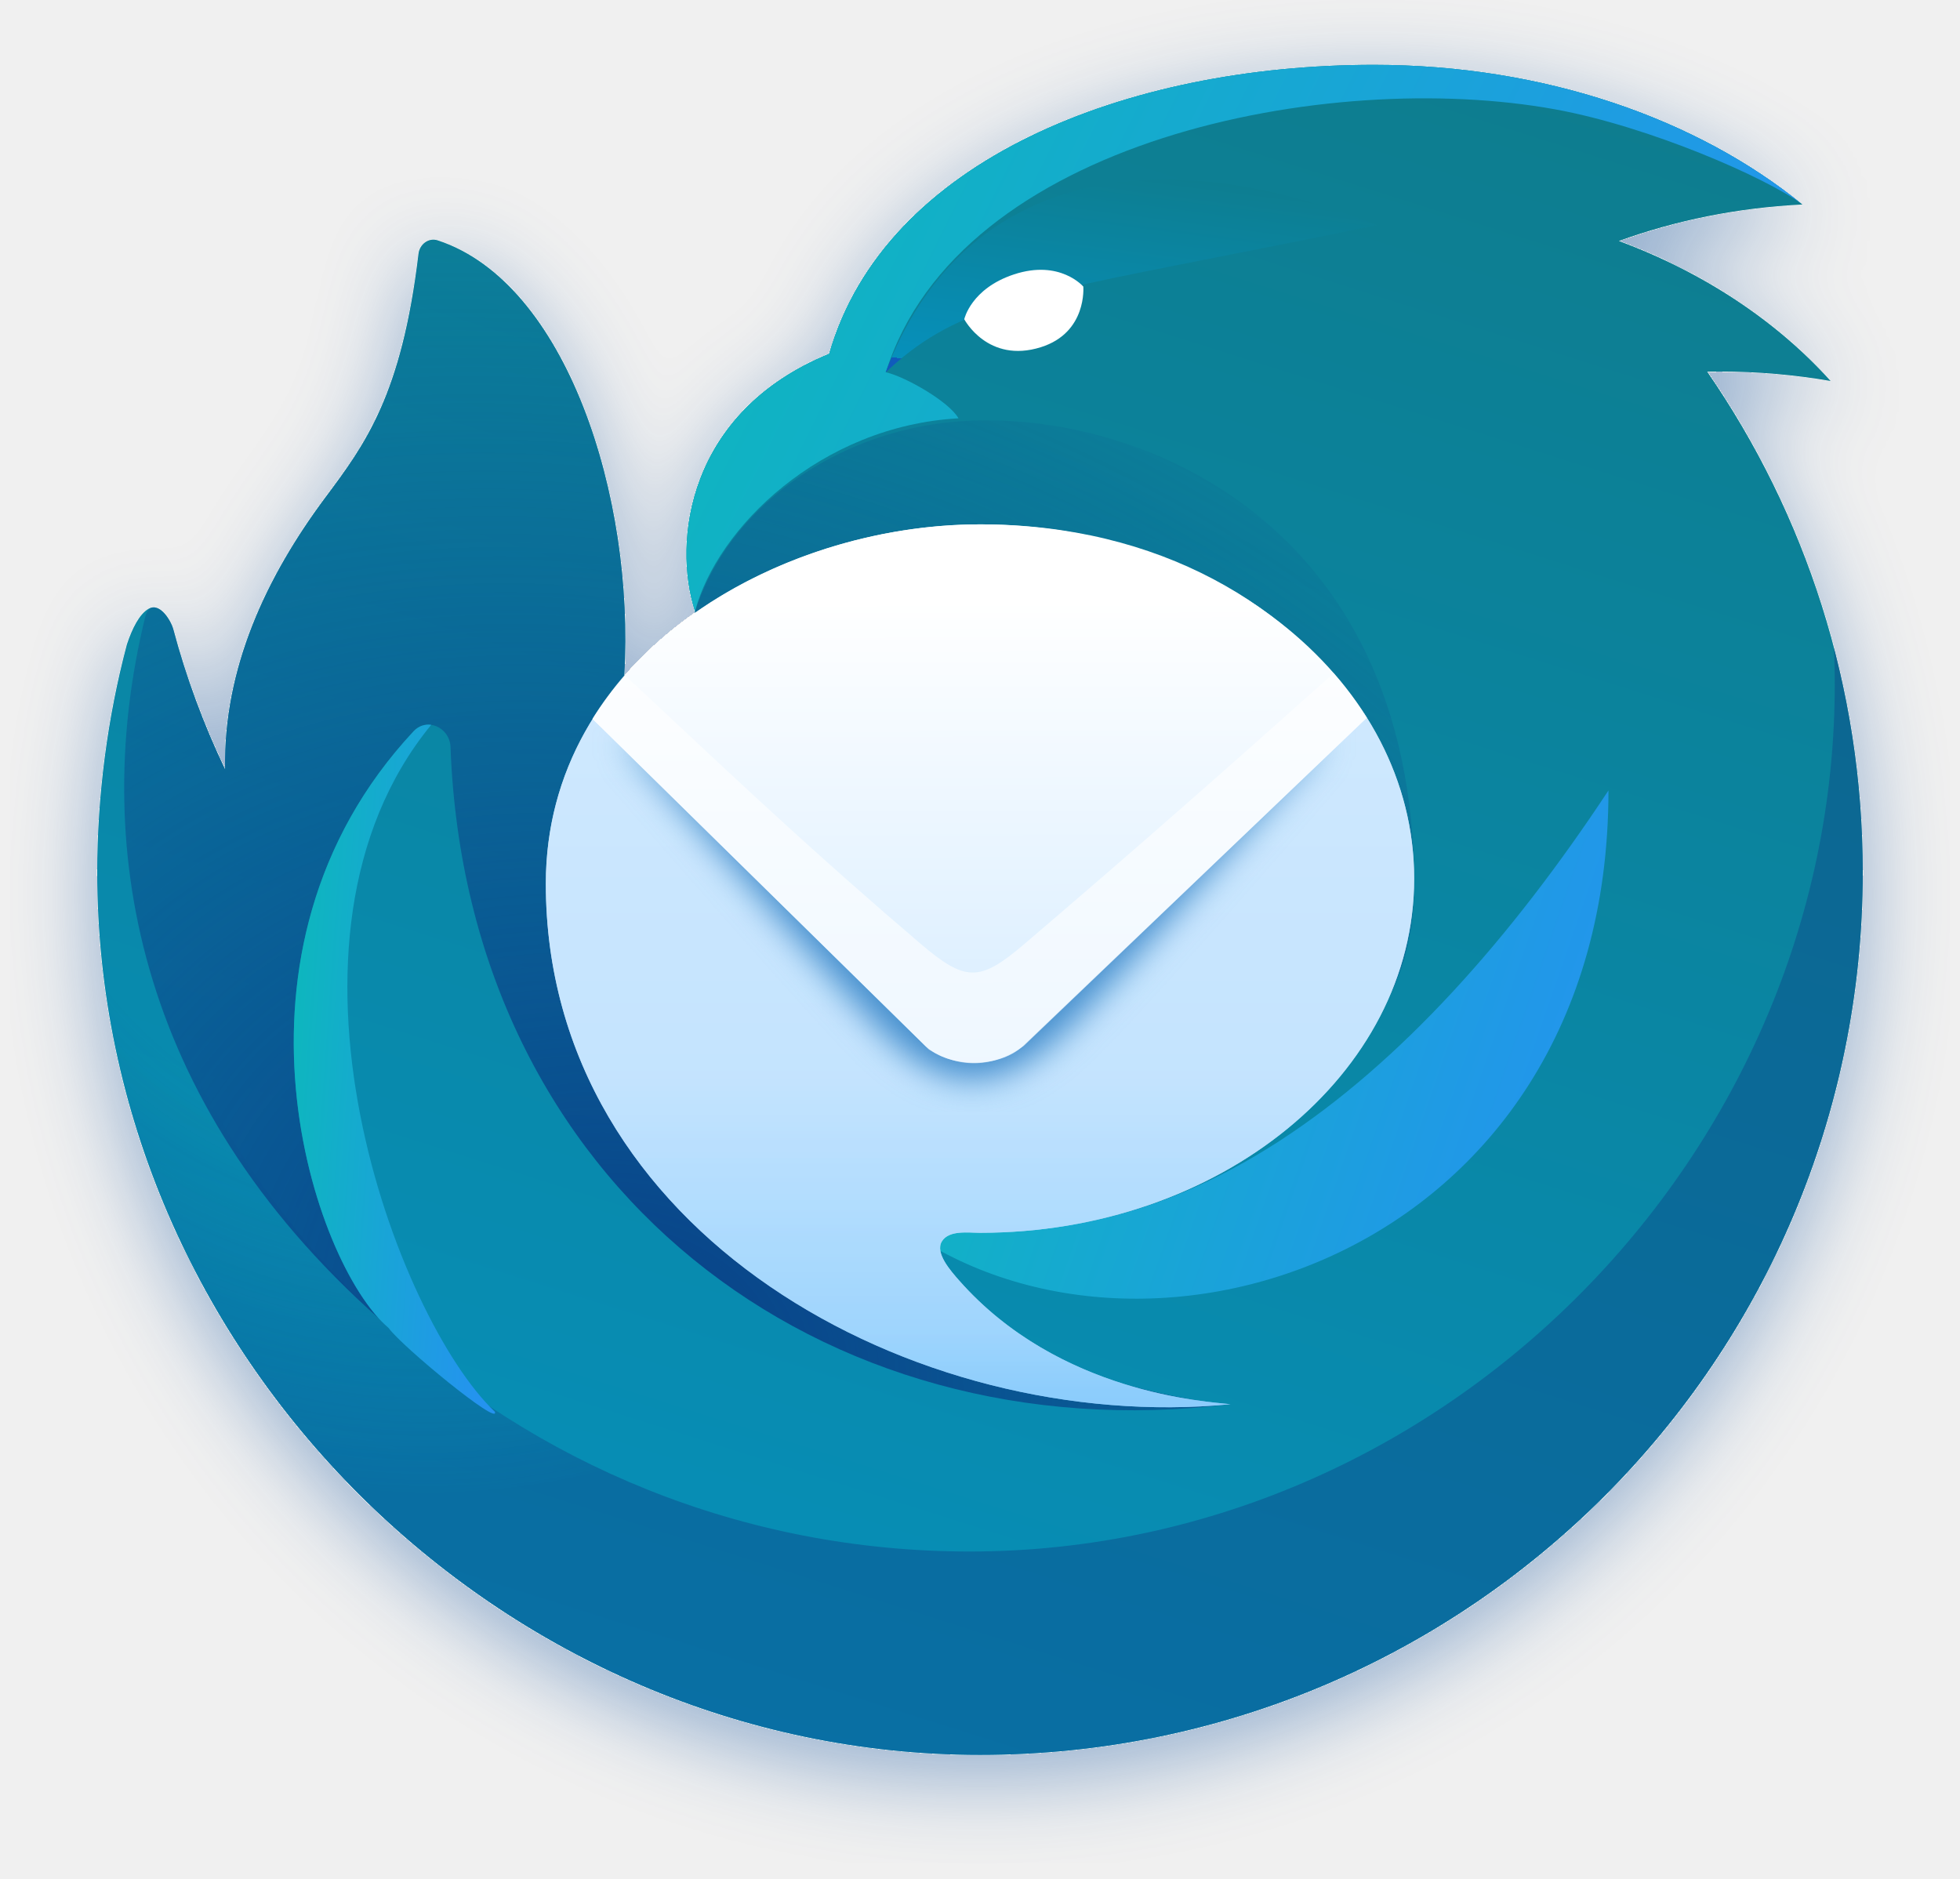
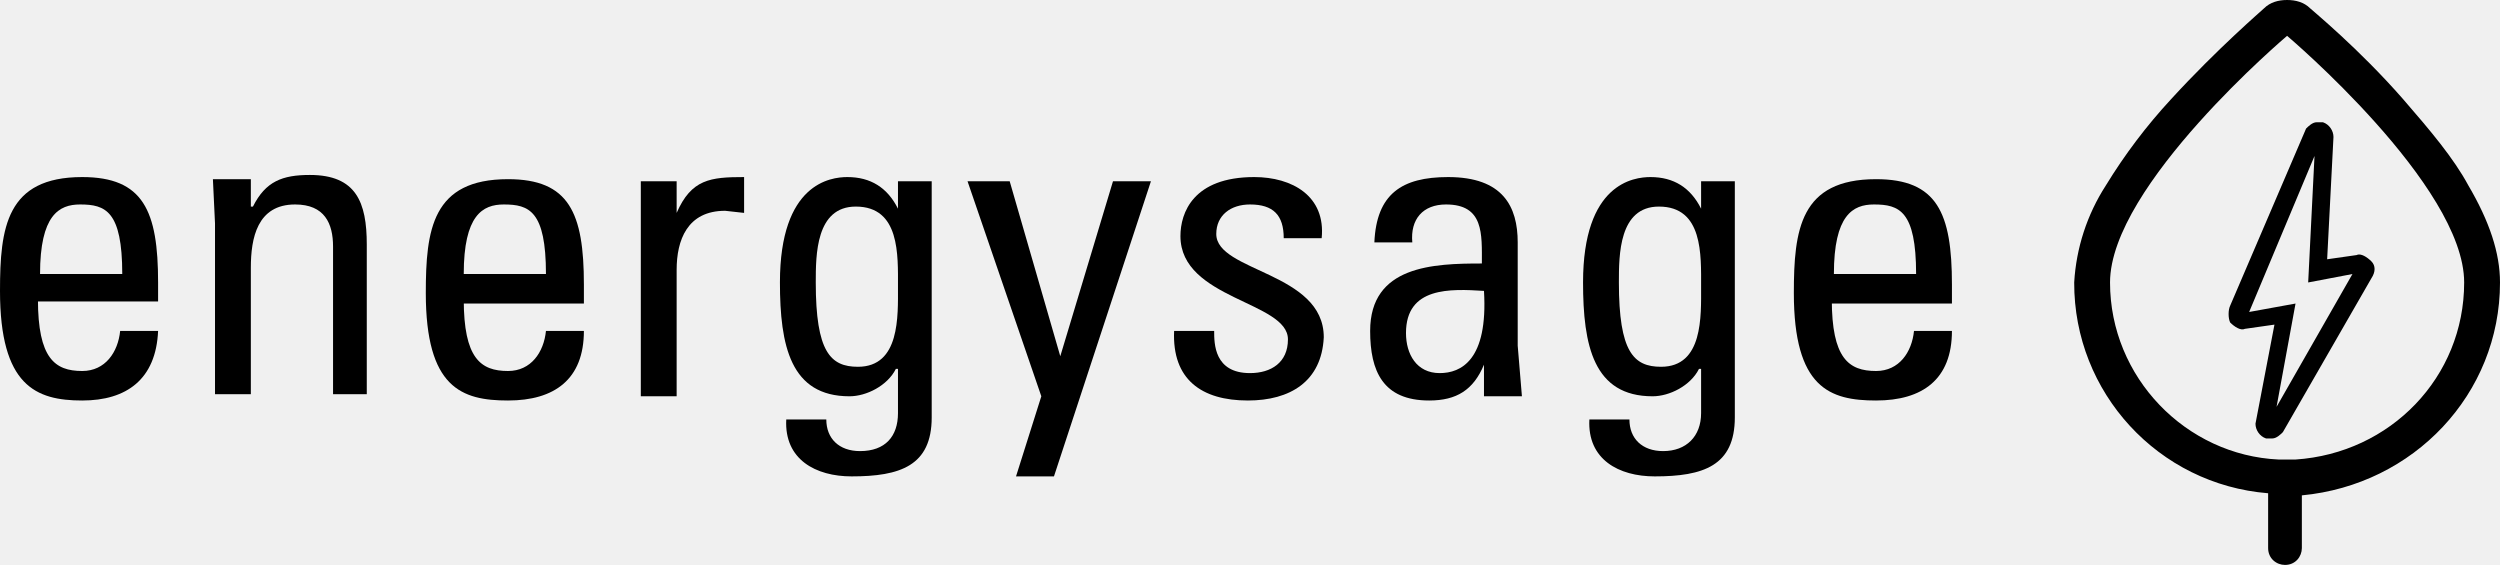
- <svg xmlns="http://www.w3.org/2000/svg" width="121" height="116" viewBox="0 0 121 116" fill="none">
-   <g filter="url(#filter0_d_441_4619)">
-     <path d="M51.171 21.855L51.182 21.855C54.614 9.857 69.569 4 84.809 4C95.339 4 104.793 7.335 111.273 12.627C107.259 12.826 103.44 13.612 99.945 14.879C105.181 16.825 109.679 19.819 113.013 23.524C110.801 23.142 108.507 22.941 106.155 22.941C105.901 22.941 105.648 22.943 105.395 22.948C111.453 31.731 115 42.378 115 53.854C115 83.954 90.6 108.354 60.5 108.354C30.864 108.354 6 83.541 6 53.854C6 49.166 6.624 44.323 7.833 39.785C8.15 38.831 8.592 37.917 9.18 37.583C9.915 37.164 10.584 38.412 10.692 38.818C11.491 41.817 12.567 44.717 13.894 47.495C13.778 41.272 16.436 35.605 20.093 30.702C22.531 27.434 24.791 24.405 25.835 15.665C25.905 15.078 26.461 14.656 27.023 14.84C34.959 17.438 39.201 30.651 38.54 41.701C42.925 42.327 42.904 37.748 42.904 37.748C41.503 33.442 42.437 25.436 51.157 21.855L51.171 21.855Z" fill="url(#paint0_linear_441_4619)" />
-     <path opacity="0.9" d="M113.217 39.975C114.542 69.951 89.9 95.794 59.851 95.794C31.722 95.794 8.671 74.052 6.586 46.457C6.219 49.006 6.02 51.61 6.001 54.257C6.215 83.786 31.019 108.354 60.5 108.354C90.6 108.354 115 83.954 115 53.854C115 49.058 114.38 44.407 113.217 39.975Z" fill="url(#paint1_radial_441_4619)" />
-     <path d="M59.172 25.828C58.585 24.788 55.874 23.252 54.689 22.984C59.172 8.619 82.02 4.209 96.004 6.751C101.822 7.808 109.07 10.981 111.274 12.627C104.794 7.335 95.339 4 84.81 4C69.57 4 54.614 9.857 51.182 21.855L51.172 21.855L51.157 21.855C42.437 25.437 41.504 33.444 42.905 37.751C44.25 32.614 50.652 26.302 59.172 25.828Z" fill="url(#paint2_linear_441_4619)" />
-     <path d="M75.01 15.907C62.767 18.316 58.767 19.103 54.669 22.998C59.271 10.816 71.017 8.347 85.013 13.9C81.161 14.697 77.862 15.346 75.01 15.907Z" fill="url(#paint3_linear_441_4619)" />
-     <path d="M8.958 38.117C5.614 51.81 8.198 67.905 23.393 81.411C18.869 76.465 13.347 58.2 25.535 45.15C26.355 44.27 27.768 44.917 27.812 46.12C28.816 73.239 50.7 89.802 75.929 86.704C68.112 86.265 42.26 77.211 61.49 73.629C71.542 71.756 87.303 68.82 87.303 54.68C87.303 31.754 69.577 25.051 58.829 26.049C51.472 26.731 44.925 31.399 42.909 37.747C43.682 40.25 40.599 42.002 38.541 41.708C39.201 30.659 34.959 17.438 27.023 14.84C26.461 14.656 25.905 15.078 25.835 15.665C24.791 24.405 22.531 27.435 20.093 30.703C16.436 35.606 13.778 41.273 13.894 47.496C12.567 44.718 11.491 41.818 10.692 38.819C10.602 38.482 10.116 37.544 9.527 37.5C9.208 37.476 9.039 37.788 8.958 38.117Z" fill="url(#paint4_radial_441_4619)" />
-     <path d="M54.737 75.016C69.536 87.032 99.298 78.023 99.298 48.805C87.282 67.019 71.979 79.582 54.737 75.016Z" fill="url(#paint5_linear_441_4619)" />
-     <path d="M25.534 45.149C25.846 44.815 26.245 44.7 26.621 44.752C15.712 58.057 24.511 81.426 30.55 87.166C30.887 88.122 24.821 83.151 23.985 81.987C19.392 78.09 12.808 58.776 25.534 45.149Z" fill="url(#paint6_linear_441_4619)" />
-     <path d="M60.5 76.117C75.303 76.117 87.303 66.325 87.303 54.246C87.303 42.167 75.303 32.376 60.5 32.376C47.871 32.376 33.692 40.592 33.696 54.565C33.703 76.159 56.516 88.582 75.961 86.702C74.5 86.532 65.388 86.048 59.23 79.081C58.674 78.453 57.71 77.357 58.147 76.645C58.585 75.933 59.786 76.117 60.5 76.117Z" fill="url(#paint7_linear_441_4619)" />
-     <path opacity="0.7" d="M60.5 76.116C75.303 76.116 87.303 66.325 87.303 54.246C87.303 50.558 86.184 47.083 84.209 44.035L62.935 63.357C61.449 64.706 58.947 64.706 57.461 63.357L36.583 44.394C34.766 47.315 33.695 50.722 33.696 54.565C33.703 76.159 56.516 88.582 75.961 86.701C75.873 86.691 75.757 86.68 75.615 86.666L75.615 86.666C73.41 86.45 65.016 85.627 59.23 79.081C58.674 78.453 57.71 77.357 58.147 76.645C58.515 76.047 59.421 76.081 60.124 76.107C60.258 76.112 60.385 76.116 60.5 76.116Z" fill="url(#paint8_linear_441_4619)" />
-     <g filter="url(#filter1_f_441_4619)">
-       <path fill-rule="evenodd" clip-rule="evenodd" d="M54.278 63.485C50.331 59.377 38.508 45.73 38.508 45.73L39.423 45.769L57.931 59.592C59.317 60.6 61.294 60.59 62.668 59.568L80.816 45.787L81.779 45.712C81.779 45.712 70.343 59.036 65.963 63.425C61.583 67.815 58.226 67.594 54.278 63.485Z" fill="#458FCD" />
-     </g>
-     <path d="M63.131 64.607L84.362 44.336C79.867 37.402 71.575 32.376 60.513 32.376C51.358 32.376 41.377 36.694 36.587 44.393L57.151 64.607C58.637 65.956 61.645 65.956 63.131 64.607Z" fill="url(#paint9_linear_441_4619)" />
-     <path opacity="0.6" d="M84.384 44.31L63.201 64.578C61.321 65.914 59.32 66.012 57.344 64.799L36.57 44.383C37.155 43.44 37.822 42.536 38.562 41.677C39.31 42.377 40.035 43.056 40.742 43.718C46.2 48.83 50.611 52.962 56.828 58.268C59.635 60.663 60.507 60.616 63.259 58.268C70.373 52.196 75.575 47.601 82.338 41.563C83.099 42.433 83.783 43.351 84.384 44.31Z" fill="white" />
-     <path d="M64.26 21.436C67.128 20.533 66.877 17.694 66.877 17.694C66.877 17.694 65.442 16.005 62.6 16.941C59.94 17.817 59.528 19.711 59.528 19.711C59.528 19.711 60.981 22.469 64.26 21.436Z" fill="white" />
+ <svg xmlns="http://www.w3.org/2000/svg" viewBox="0 0 118.6 26.8">
+   <g class="EnergySage-logo">
+     <path class="e_2_ st0" d="M1.8 14.2c0 2.8.8 3.4 2.1 3.4 1.1 0 1.7-.9 1.8-1.9h1.8C7.4 18 6 19 3.9 19 1.7 19 0 18.3 0 13.8c0-3 .3-5.4 3.9-5.4 2.9 0 3.6 1.6 3.6 5v.9H1.8m4-1.3c0-3-.8-3.3-2-3.3-1 0-1.9.5-1.9 3.3h3.9z" />
+     <path class="n st0" d="M15.8 18.8v-7.1c0-1.1-.4-2-1.8-2-1.8 0-2.1 1.6-2.1 3v6h-1.7v-8.1l-.1-2.1h1.8v1.3h.1c.6-1.2 1.4-1.5 2.7-1.5 2.2 0 2.7 1.3 2.7 3.3v7.1h-1.6" />
+     <path class="e_1_ st0" d="M22 14.2c0 2.8.8 3.4 2.1 3.4 1.1 0 1.7-.9 1.8-1.9h1.8c0 2.3-1.4 3.3-3.6 3.3s-3.9-.6-3.9-5.1c0-3 .3-5.4 3.9-5.4 2.9 0 3.6 1.6 3.6 5v.9H22m3.9-1.4c0-3-.8-3.3-2-3.3-1 0-1.9.5-1.9 3.3h3.9z" />
+     <path class="r st0" d="M32.1 10.1c.7-1.6 1.6-1.7 3.2-1.7v1.7l-.9-.1c-1.8 0-2.3 1.4-2.3 2.8v6h-1.7V8.6h1.7v1.5" />
+     <path class="g_1_ st0" d="M42.5 8.6h1.7v11.2c0 2.3-1.5 2.8-3.8 2.8-1.7 0-3.2-.8-3.1-2.7h1.9c0 .9.6 1.5 1.6 1.5 1.2 0 1.8-.7 1.8-1.8v-2.1h-.1c-.4.8-1.4 1.3-2.2 1.3-2.8 0-3.3-2.4-3.3-5.4 0-4.7 2.4-5 3.2-5 1.1 0 1.9.5 2.4 1.5V8.6m-2 1.2c-1.9 0-1.9 2.3-1.9 3.6 0 3.3.7 4 2 4 2 0 1.9-2.4 1.9-3.8 0-1.5.1-3.8-2-3.8z" />
+     <path class="y st0" d="M50.3 16.9l2.5-8.3h1.8l-4.6 14h-1.8l1.2-3.8-3.5-10.2h2l2.4 8.3" />
+     <path class="s_1_ st1" d="M59.2 19c-2.2 0-3.6-1-3.5-3.3h1.9c0 .6 0 2 1.7 2 1 0 1.8-.5 1.8-1.6 0-1.8-5.1-1.9-5.1-4.9 0-1.1.6-2.8 3.5-2.8 1.8 0 3.4.9 3.2 2.9h-1.8c0-1.1-.5-1.6-1.6-1.6-.9 0-1.6.5-1.6 1.4 0 1.8 5.1 1.8 5.1 4.9-.1 2.1-1.6 3-3.6 3" />
+     <path class="a st1" d="M70.4 17.3c-.5 1.2-1.3 1.7-2.6 1.7-2.2 0-2.8-1.4-2.8-3.3 0-3.1 3-3.2 5.3-3.2 0-1.4.1-2.8-1.7-2.8-1.1 0-1.7.7-1.6 1.8h-1.8c.1-2.3 1.3-3.1 3.5-3.1 2.6 0 3.3 1.4 3.3 3.1v4.9l.2 2.4h-1.8v-1.5m-3.7-1.5c0 1 .5 1.9 1.6 1.9 1 0 2.3-.6 2.1-3.9-1.6-.1-3.7-.2-3.7 2z" />
+     <path class="g st1" d="M80.6 8.6h1.7v11.2c0 2.3-1.5 2.8-3.8 2.8-1.7 0-3.2-.8-3.1-2.7h1.9c0 .9.6 1.5 1.6 1.5 1.1 0 1.8-.7 1.8-1.8v-2.1h-.1c-.4.8-1.4 1.3-2.2 1.3-2.8 0-3.3-2.4-3.3-5.4 0-4.7 2.4-5 3.2-5 1.1 0 1.9.5 2.4 1.5V8.6m-2 1.2c-1.9 0-1.9 2.3-1.9 3.6 0 3.3.7 4 2 4 2 0 1.9-2.4 1.9-3.8 0-1.5.1-3.8-2-3.8z" />
+     <path class="e st1" d="M86.9 14.2c0 2.8.8 3.4 2.1 3.4 1.1 0 1.7-.9 1.8-1.9h1.8c0 2.3-1.4 3.3-3.6 3.3s-3.9-.6-3.9-5.1c0-3 .3-5.4 3.9-5.4 2.9 0 3.6 1.6 3.6 5v.9h-5.7m4-1.4c0-3-.8-3.3-2-3.3-1 0-1.9.5-1.9 3.3h3.9z" />
+     <path class="leaf st0" d="M118.6 13.4c0-1.4-.5-2.9-1.5-4.6-.7-1.3-1.8-2.6-3.1-4.1-2.1-2.4-4.3-4.2-4.4-4.3-.3-.3-.7-.4-1.1-.4-.4 0-.8.1-1.1.4-.1.1-2.2 1.9-4.4 4.3a26 26 0 0 0-3.1 4.1 9.5 9.5 0 0 0-1.5 4.6 10 10 0 0 0 9.2 10V26c0 .5.4.8.8.8.5 0 .8-.4.8-.8v-2.5c5.3-.5 9.4-4.8 9.4-10.1m-10.5 8.4c-4.4-.2-8-3.9-8-8.4 0-4.6 8.4-11.7 8.4-11.7s8.4 7.1 8.4 11.7c0 4.5-3.5 8.1-8 8.4" />
+     <path class="bolt_1_ st0" d="M112.5 12.4c-.2-.2-.5-.4-.7-.3l-1.4.2.3-5.8c0-.3-.2-.6-.5-.7h-.3c-.2 0-.4.2-.5.3l-3.6 8.4c-.1.2-.1.6 0 .8.2.2.5.4.7.3l1.4-.2-.9 4.7c0 .3.2.6.5.7H107.8c.2 0 .4-.2.5-.3l4.2-7.3c.2-.3.2-.6 0-.8m-.9.6l-3.6 6.3.9-4.9-2.2.4 3.1-7.4-.3 6 2.1-.4z" />
  </g>
-   <defs>
-     <filter id="filter0_d_441_4619" x="0.667" y="-1.19209e-07" width="119.667" height="115.021" filterUnits="userSpaceOnUse" color-interpolation-filters="sRGB">
-       <feFlood flood-opacity="0" result="BackgroundImageFix" />
-       <feColorMatrix in="SourceAlpha" type="matrix" values="0 0 0 0 0 0 0 0 0 0 0 0 0 0 0 0 0 0 127 0" result="hardAlpha" />
-       <feOffset dy="1.333" />
-       <feGaussianBlur stdDeviation="2.667" />
-       <feComposite in2="hardAlpha" operator="out" />
-       <feColorMatrix type="matrix" values="0 0 0 0 0.001 0 0 0 0 0.276 0 0 0 0 0.6 0 0 0 0.39 0" />
-       <feBlend mode="normal" in2="BackgroundImageFix" result="effect1_dropShadow_441_4619" />
-       <feBlend mode="normal" in="SourceGraphic" in2="effect1_dropShadow_441_4619" result="shape" />
-     </filter>
-     <filter id="filter1_f_441_4619" x="36.508" y="43.712" width="47.272" height="24.931" filterUnits="userSpaceOnUse" color-interpolation-filters="sRGB">
-       <feFlood flood-opacity="0" result="BackgroundImageFix" />
-       <feBlend mode="normal" in="SourceGraphic" in2="BackgroundImageFix" result="shape" />
-       <feGaussianBlur stdDeviation="1" result="effect1_foregroundBlur_441_4619" />
-     </filter>
-     <linearGradient id="paint0_linear_441_4619" x1="50.68" y1="-47.398" x2="4.292" y2="99.127" gradientUnits="userSpaceOnUse">
-       <stop stop-color="#107781" />
-       <stop offset="1" stop-color="#0690BB" />
-       <stop offset="1" stop-color="#105BBC" />
-     </linearGradient>
-     <radialGradient id="paint1_radial_441_4619" cx="0" cy="0" r="1" gradientUnits="userSpaceOnUse" gradientTransform="translate(24.7749 46.6218) rotate(66.5179) scale(46.0848 44.148)">
-       <stop offset="0.526" stop-color="#0B4186" stop-opacity="0" />
-       <stop offset="1" stop-color="#0B4186" stop-opacity="0.45" />
-     </radialGradient>
-     <linearGradient id="paint2_linear_441_4619" x1="47.887" y1="4" x2="107.176" y2="33.529" gradientUnits="userSpaceOnUse">
-       <stop stop-color="#0DB7BD" />
-       <stop offset="1" stop-color="#2493EF" />
-     </linearGradient>
-     <linearGradient id="paint3_linear_441_4619" x1="67.108" y1="5.215" x2="64.757" y2="23.317" gradientUnits="userSpaceOnUse">
-       <stop stop-color="#107781" />
-       <stop offset="1" stop-color="#0690BB" />
-       <stop offset="1" stop-color="#105BBC" />
-     </linearGradient>
-     <radialGradient id="paint4_radial_441_4619" cx="0" cy="0" r="1" gradientUnits="userSpaceOnUse" gradientTransform="translate(39.9461 83.5495) rotate(-64.2627) scale(71.8971 88.8137)">
-       <stop offset="0.016" stop-color="#094188" />
-       <stop offset="0.967" stop-color="#0B4186" stop-opacity="0" />
-     </radialGradient>
-     <linearGradient id="paint5_linear_441_4619" x1="58.302" y1="48.805" x2="101.031" y2="63.609" gradientUnits="userSpaceOnUse">
-       <stop stop-color="#0DB7BD" />
-       <stop offset="1" stop-color="#2493EF" />
-     </linearGradient>
-     <linearGradient id="paint6_linear_441_4619" x1="19.129" y1="44.74" x2="32.41" y2="45.686" gradientUnits="userSpaceOnUse">
-       <stop stop-color="#0DB7BD" />
-       <stop offset="1" stop-color="#2493EF" />
-     </linearGradient>
-     <linearGradient id="paint7_linear_441_4619" x1="60.501" y1="40.385" x2="60.501" y2="86.477" gradientUnits="userSpaceOnUse">
-       <stop stop-color="white" />
-       <stop offset="0.905" stop-color="#BEE1FE" />
-       <stop offset="1" stop-color="#96CEFD" />
-     </linearGradient>
-     <linearGradient id="paint8_linear_441_4619" x1="61.363" y1="66.467" x2="61.363" y2="85.776" gradientUnits="userSpaceOnUse">
-       <stop stop-color="#BCE0FD" />
-       <stop offset="1" stop-color="#88CCFC" />
-     </linearGradient>
-     <linearGradient id="paint9_linear_441_4619" x1="60.411" y1="37.076" x2="60.474" y2="87.661" gradientUnits="userSpaceOnUse">
-       <stop stop-color="white" />
-       <stop offset="0.905" stop-color="#BEE1FE" />
-       <stop offset="1" stop-color="#96CEFD" />
-     </linearGradient>
-   </defs>
</svg>
